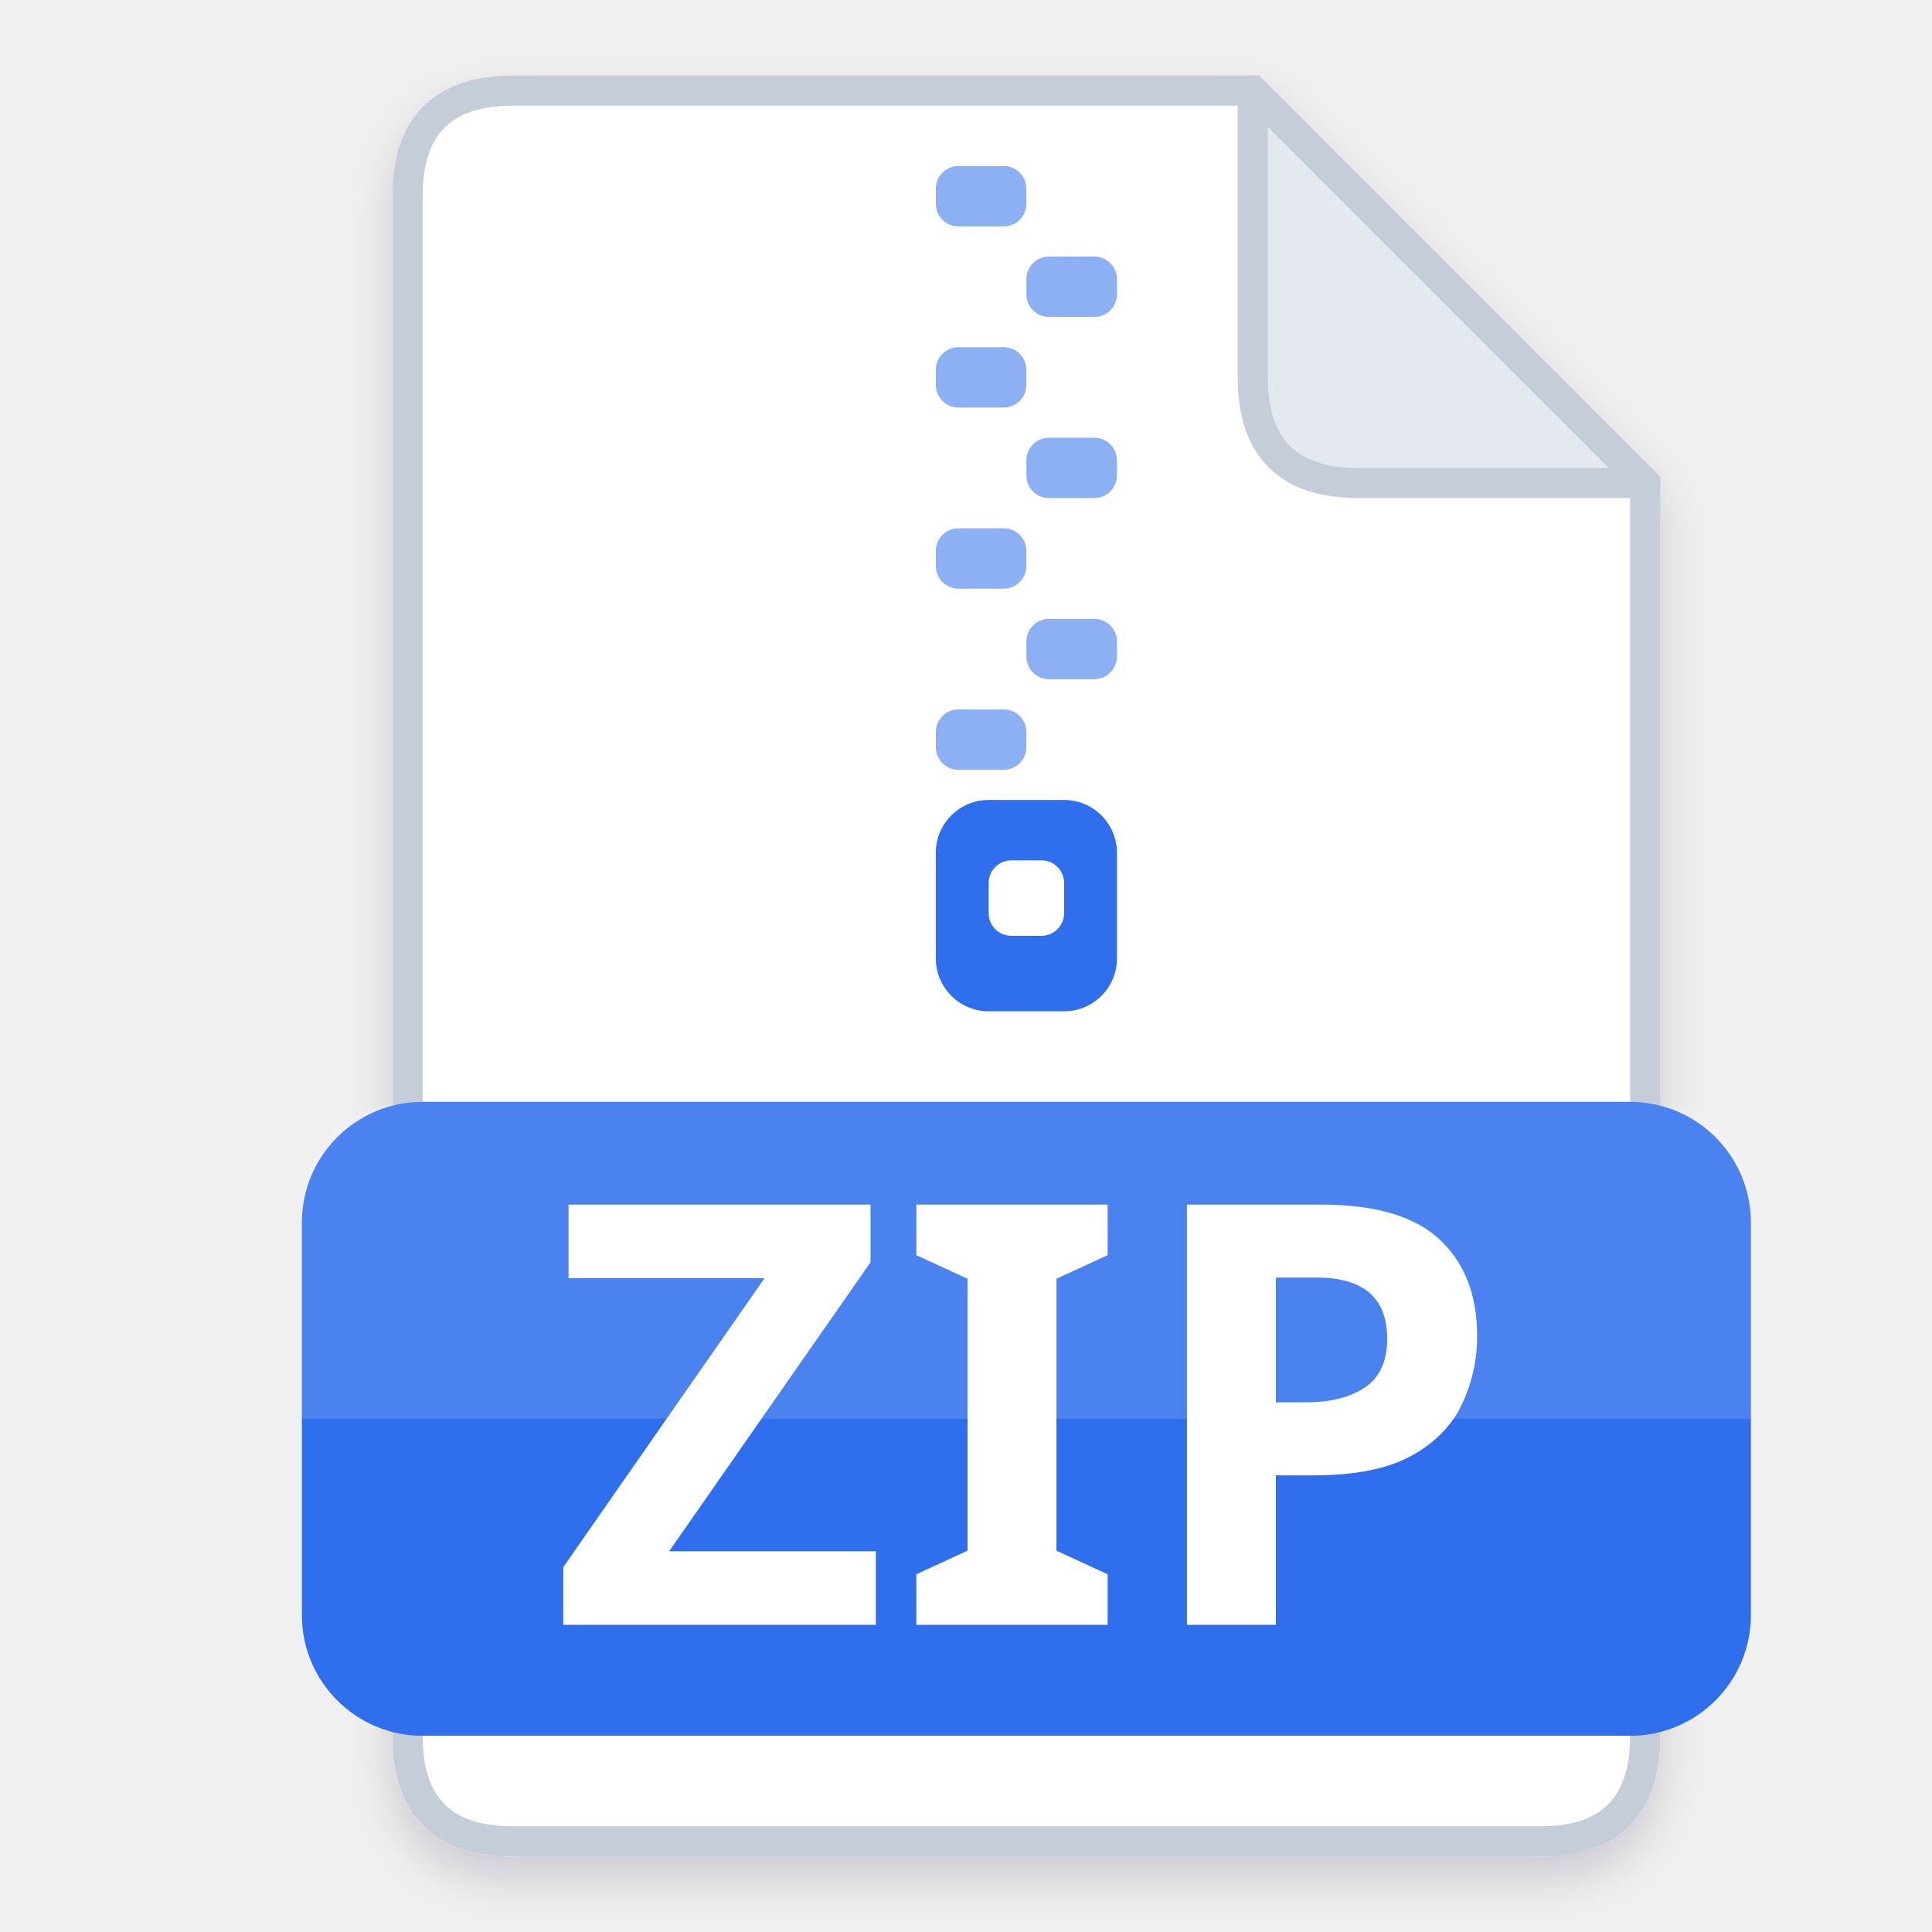
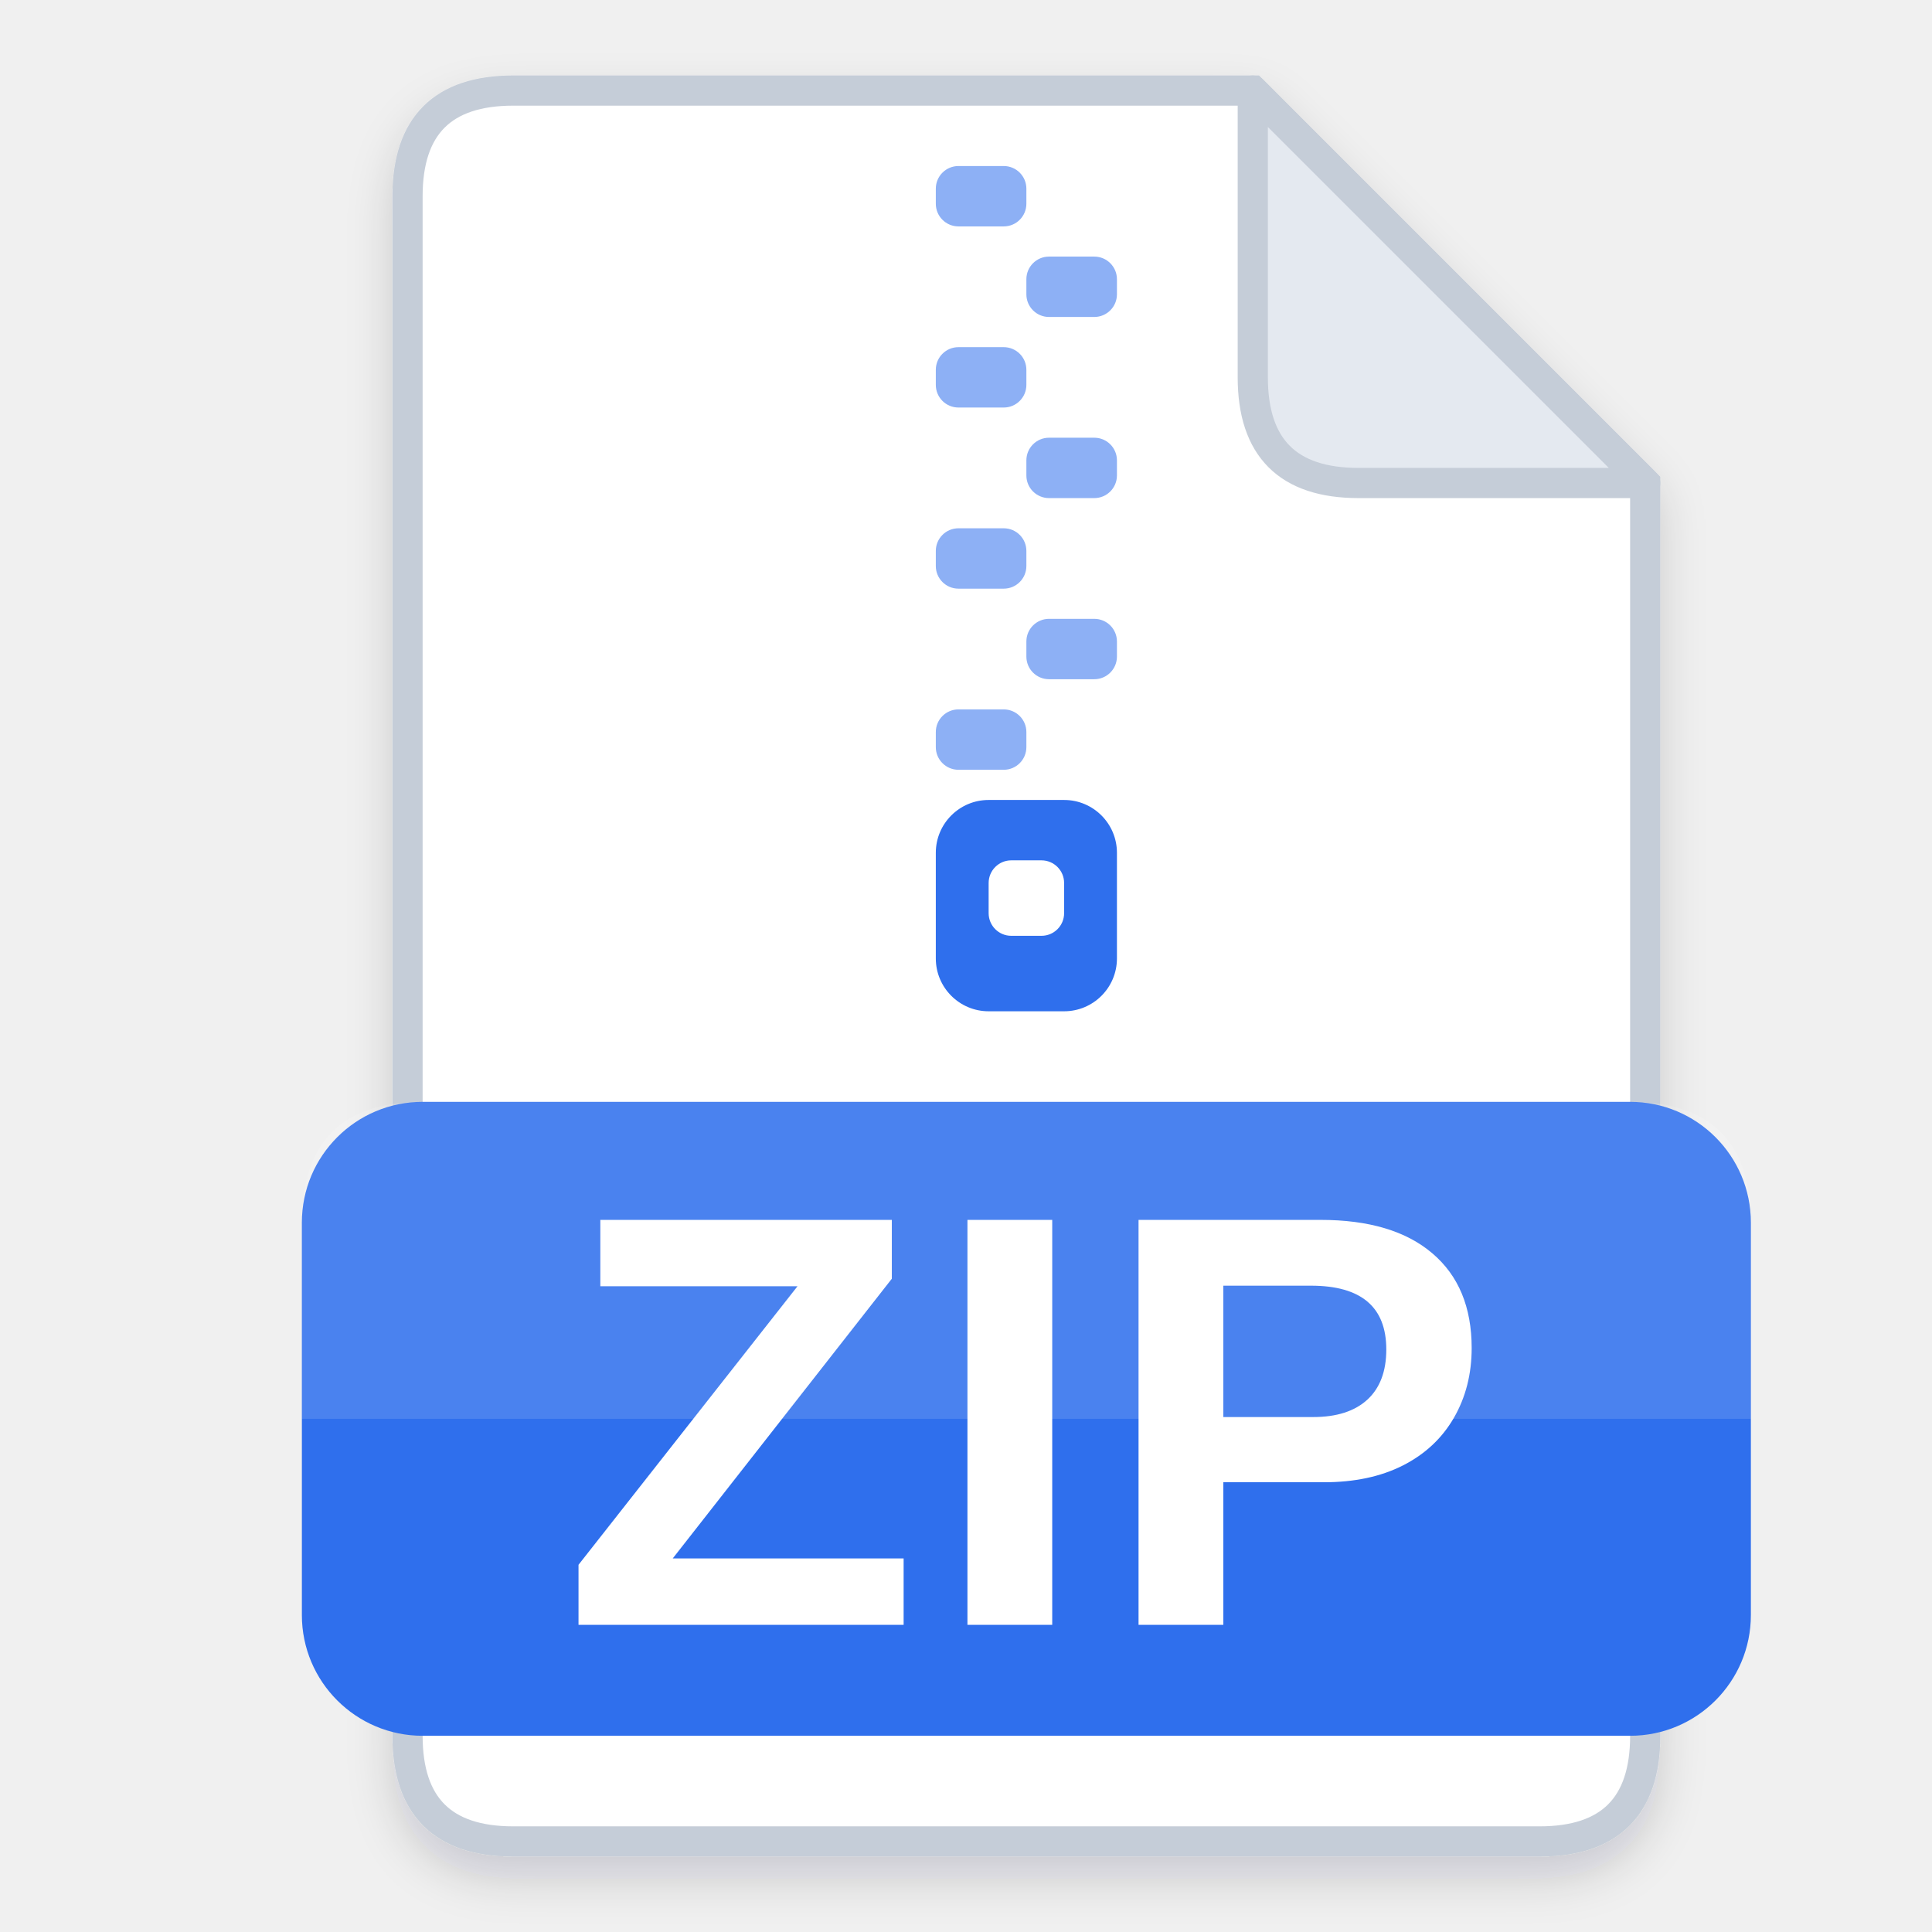
<svg xmlns="http://www.w3.org/2000/svg" width="256" height="256" viewBox="0 0 256 256">
  <defs>
    <filter id="s" x="-20%" y="-20%" width="140%" height="140%">
      <feDropShadow dx="0" dy="3" stdDeviation="3" flood-color="#0F172A" flood-opacity="0.16" />
    </filter>
  </defs>
  <path d="M68 12 H166 L218 64 V230 Q218 244 204 244 H68 Q54 244 54 230 V26 Q54 12 68 12 Z" fill="#FFFFFF" stroke="#C5CDD8" stroke-width="4" filter="url(#s)" />
  <path d="M166 12 V50 Q166 64 180 64 H218 Z" fill="#E4E9F0" stroke="#C5CDD8" stroke-width="4" stroke-linejoin="round" />
  <g fill="#2F6FED" opacity="0.55">
    <rect x="124" y="22" width="12" height="8" rx="3" />
    <rect x="136" y="34" width="12" height="8" rx="3" />
    <rect x="124" y="46" width="12" height="8" rx="3" />
    <rect x="136" y="58" width="12" height="8" rx="3" />
    <rect x="124" y="70" width="12" height="8" rx="3" />
    <rect x="136" y="82" width="12" height="8" rx="3" />
    <rect x="124" y="94" width="12" height="8" rx="3" />
  </g>
  <rect x="124" y="106" width="24" height="28" rx="7" fill="#2F6FED" />
  <rect x="131" y="114" width="10" height="10" rx="3" fill="#FFFFFF" />
  <rect x="40" y="146" width="192" height="84" rx="16" fill="#2F6FED" />
  <path d="M40 162 Q40 146 56 146 H216 Q232 146 232 162 V188 H40 Z" fill="#FFFFFF" opacity="0.13" />
-   <text x="136" y="215.3" text-anchor="middle" font-family="Segoe UI" font-size="78" font-weight="700" letter-spacing="1" fill="#FFFFFF">ZIP</text>
+   <text x="136" y="215.3" text-anchor="middle" font-family="'Segoe UI', Arial" font-size="78" font-weight="700" letter-spacing="1" fill="#FFFFFF">ZIP</text>
</svg>
